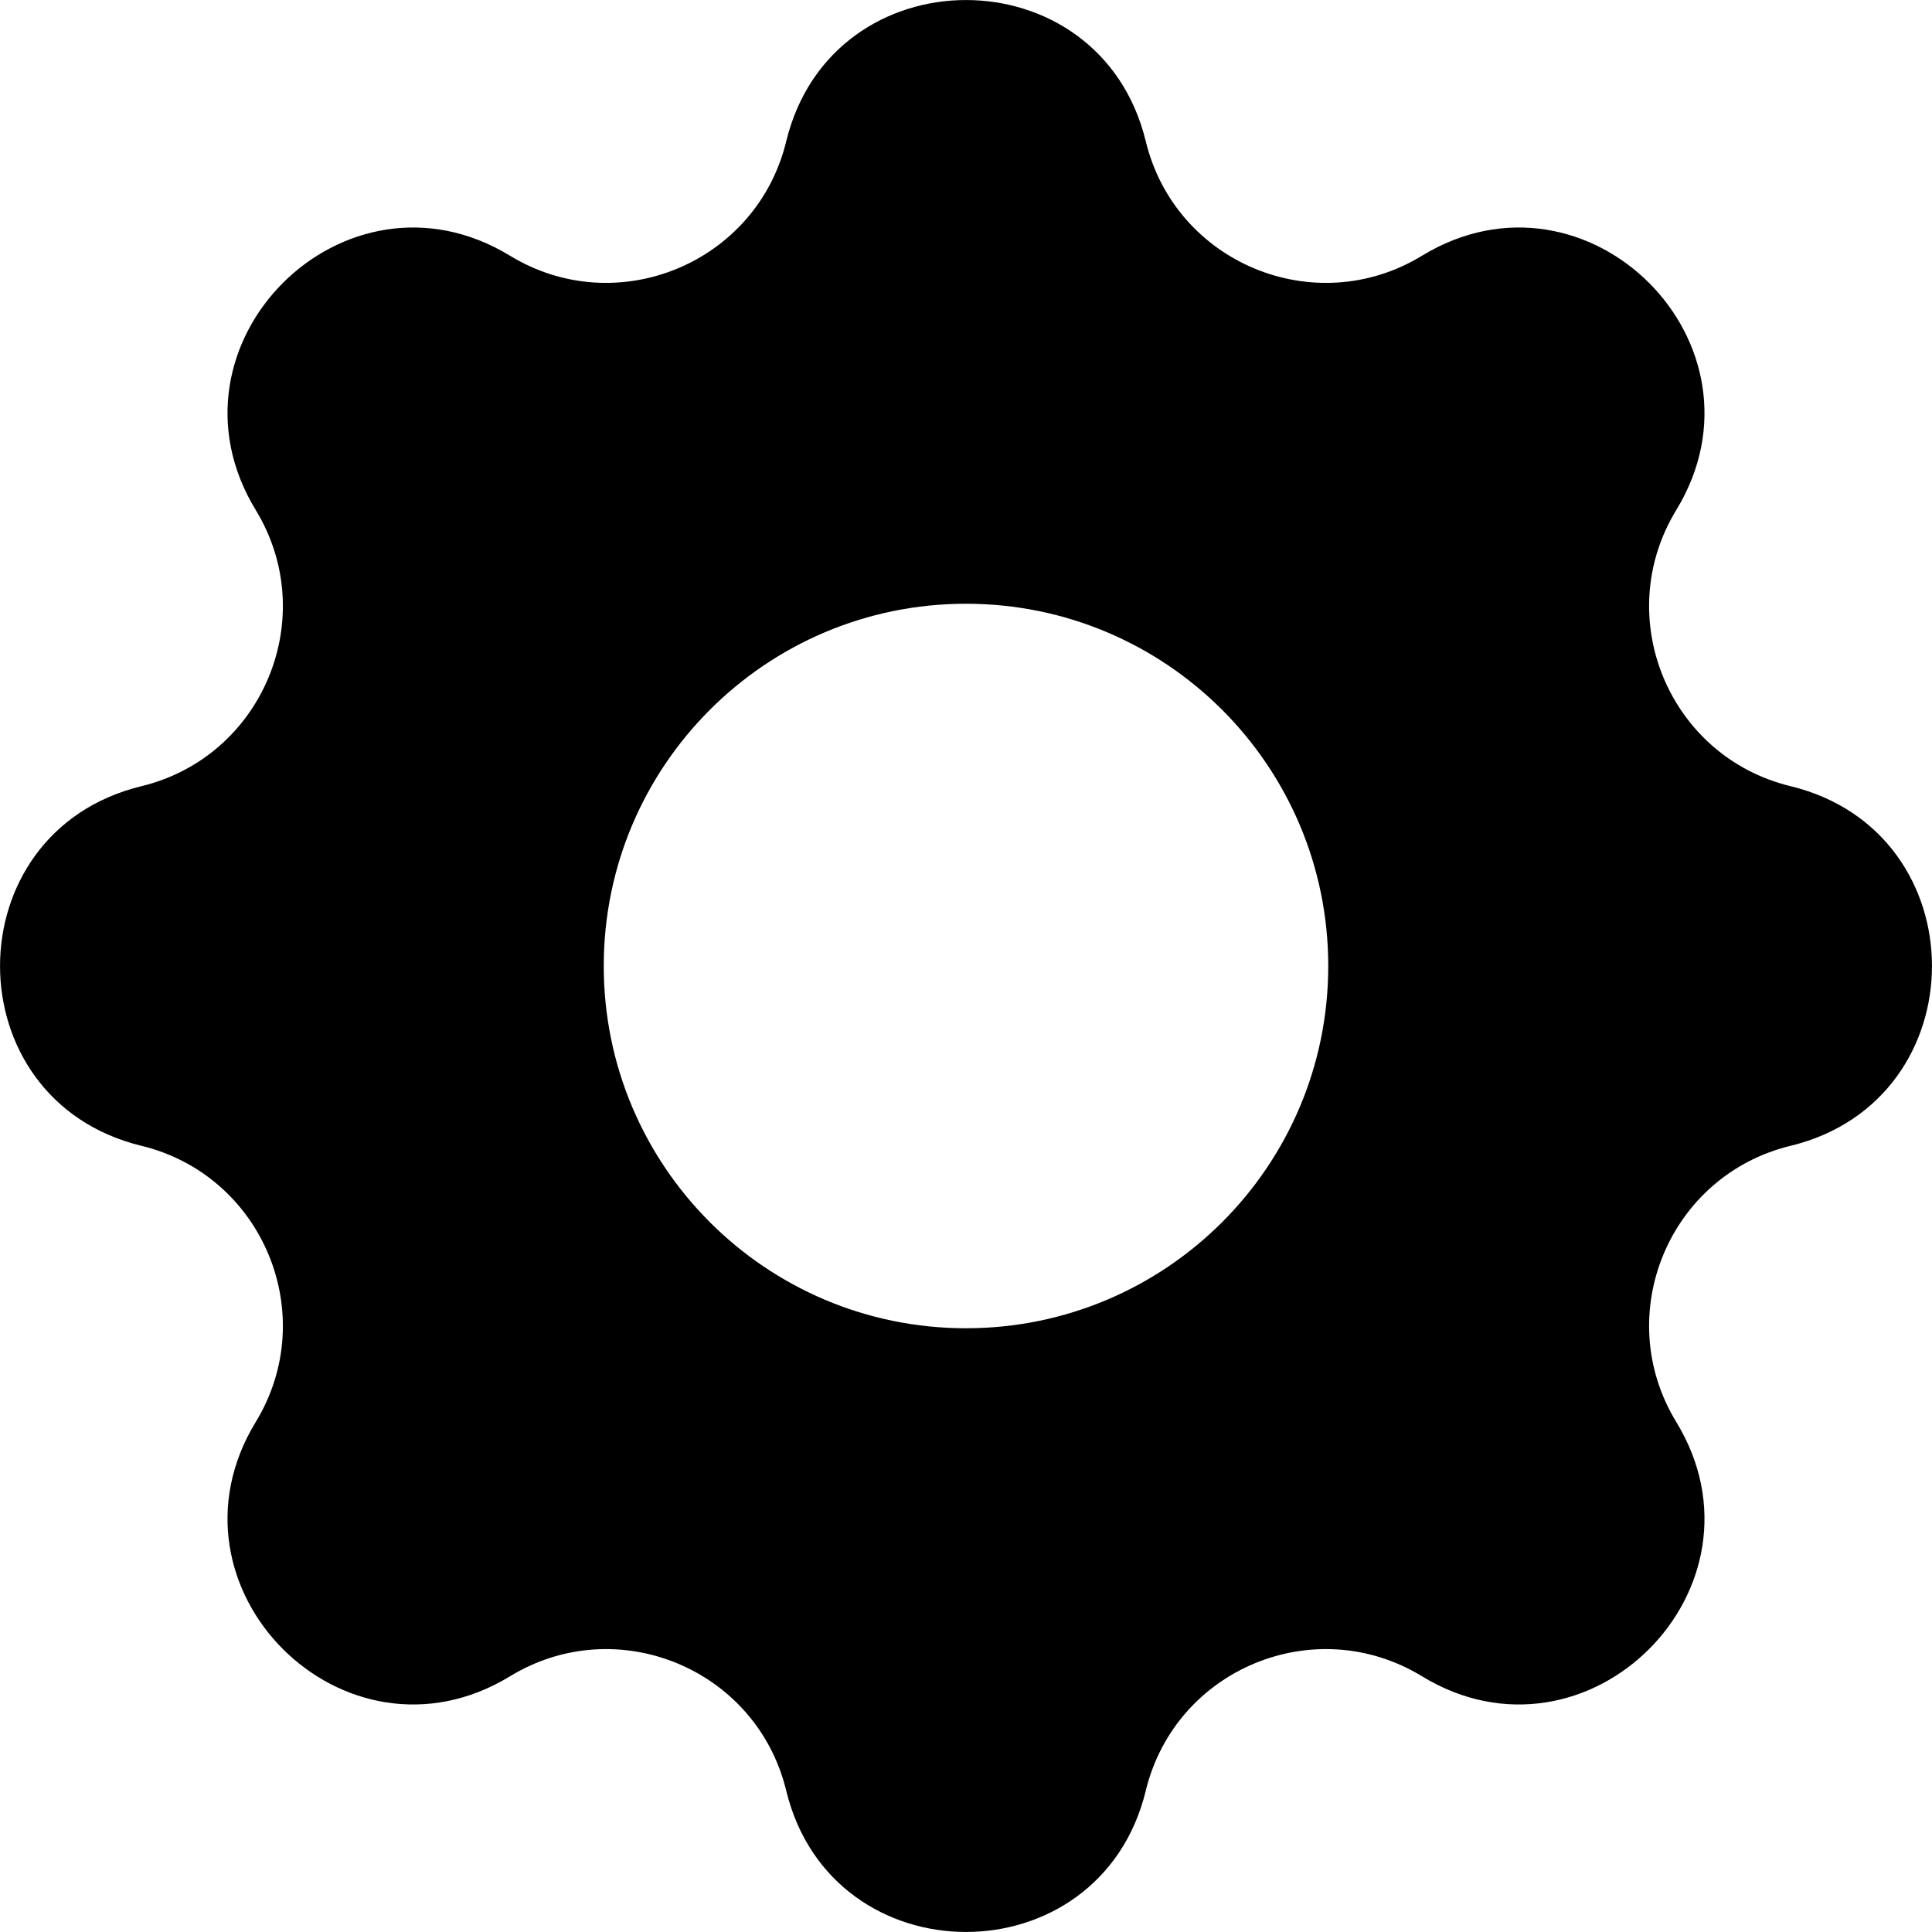
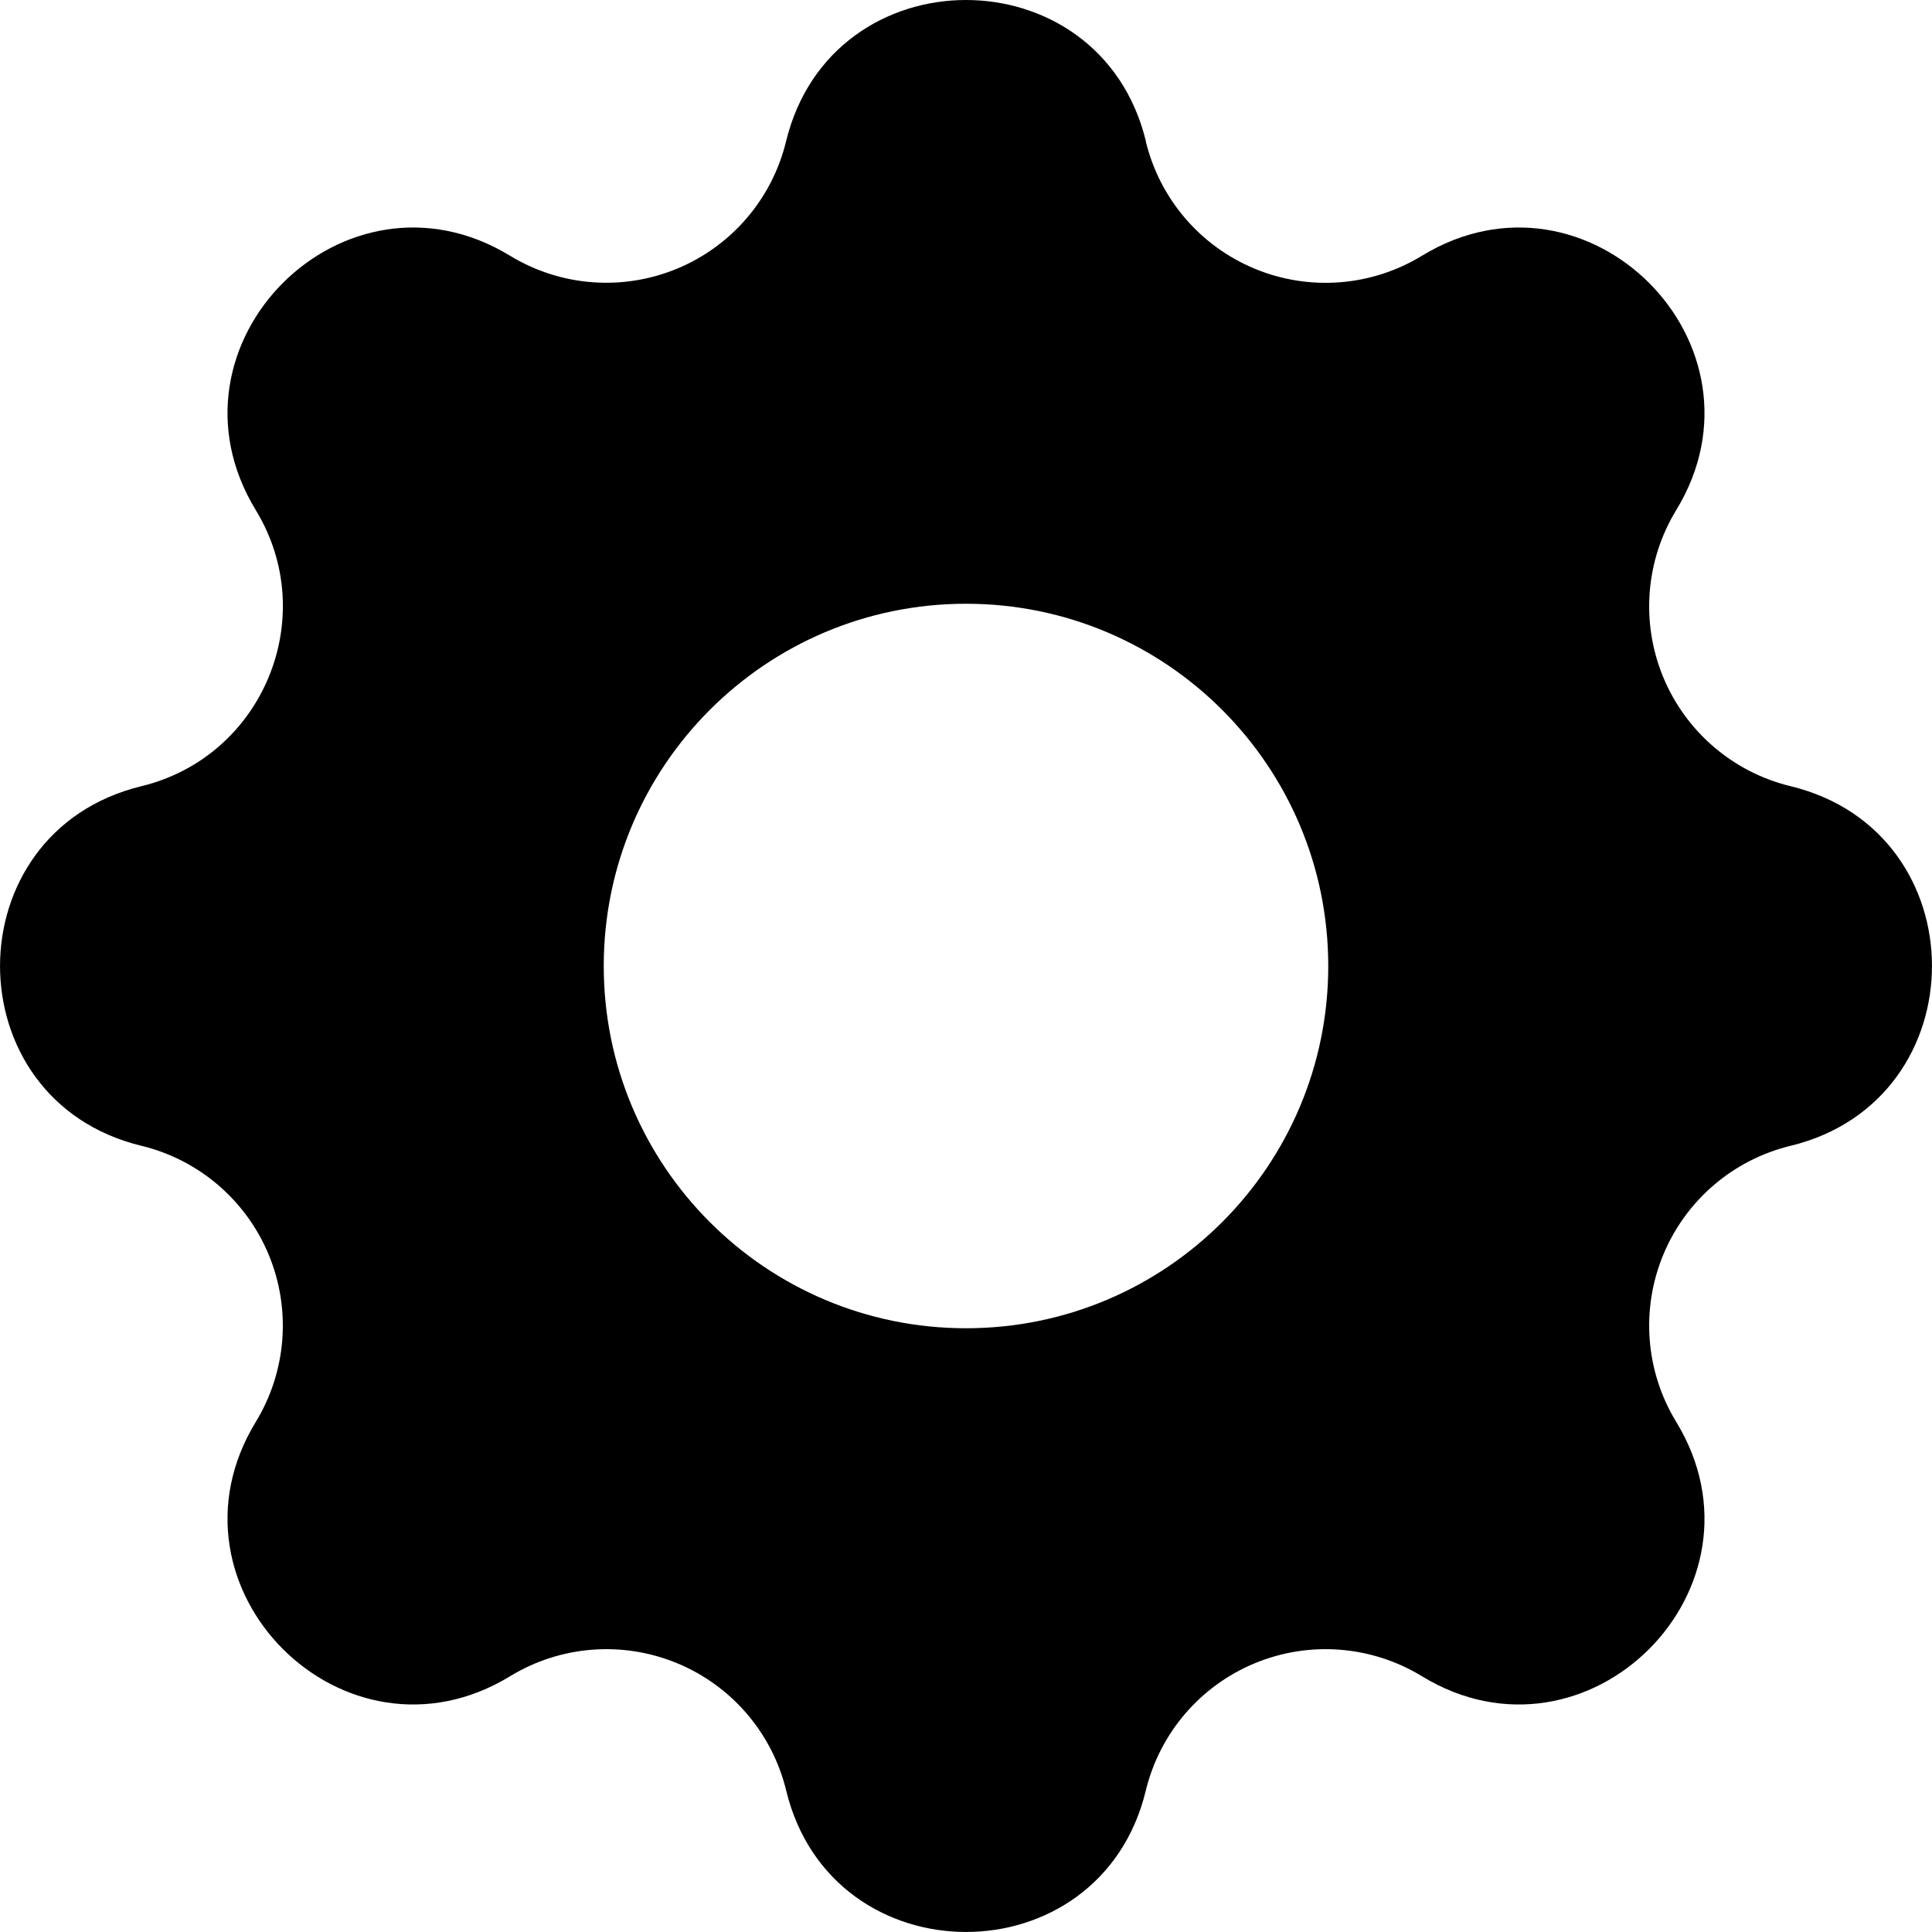
<svg xmlns="http://www.w3.org/2000/svg" viewBox="0 0 16 16" fill="none">
-   <path fill-rule="evenodd" clip-rule="evenodd" d="M9.489 1.171C9.11 -0.39 6.89 -0.39 6.511 1.171C6.266 2.179 5.11 2.658 4.224 2.118C2.852 1.282 1.282 2.852 2.118 4.224C2.658 5.11 2.179 6.266 1.171 6.511C-0.39 6.89 -0.39 9.11 1.171 9.489C2.179 9.734 2.658 10.89 2.118 11.776C1.282 13.148 2.852 14.718 4.224 13.882C5.11 13.342 6.266 13.82 6.511 14.829C6.89 16.39 9.11 16.39 9.489 14.829C9.734 13.82 10.89 13.342 11.776 13.882C13.148 14.718 14.718 13.148 13.882 11.776C13.342 10.89 13.82 9.734 14.829 9.489C16.39 9.11 16.39 6.89 14.829 6.511C13.82 6.266 13.342 5.11 13.882 4.224C14.718 2.852 13.148 1.282 11.776 2.118C10.89 2.658 9.734 2.179 9.489 1.171ZM8 11C9.657 11 11 9.657 11 8C11 6.343 9.657 5 8 5C6.343 5 5 6.343 5 8C5 9.657 6.343 11 8 11Z" fill="currentColor" />
+   <path fill-rule="evenodd" clip-rule="evenodd" d="M9.49 1.17c-.38-1.56-2.6-1.56-2.98 0a1.532 1.532 0 0 1-2.286.948c-1.372-.836-2.942.734-2.106 2.106.54.886.061 2.042-.947 2.287-1.561.379-1.561 2.6 0 2.978a1.532 1.532 0 0 1 .947 2.287c-.836 1.372.734 2.942 2.106 2.106a1.532 1.532 0 0 1 2.287.947c.379 1.561 2.6 1.561 2.978 0a1.532 1.532 0 0 1 2.287-.947c1.372.836 2.942-.734 2.106-2.106a1.532 1.532 0 0 1 .947-2.287c1.561-.379 1.561-2.6 0-2.978a1.532 1.532 0 0 1-.947-2.287c.836-1.372-.734-2.942-2.106-2.106a1.532 1.532 0 0 1-2.287-.947ZM8 11a3 3 0 1 0 0-6 3 3 0 0 0 0 6Z" fill="currentColor" />
</svg>
